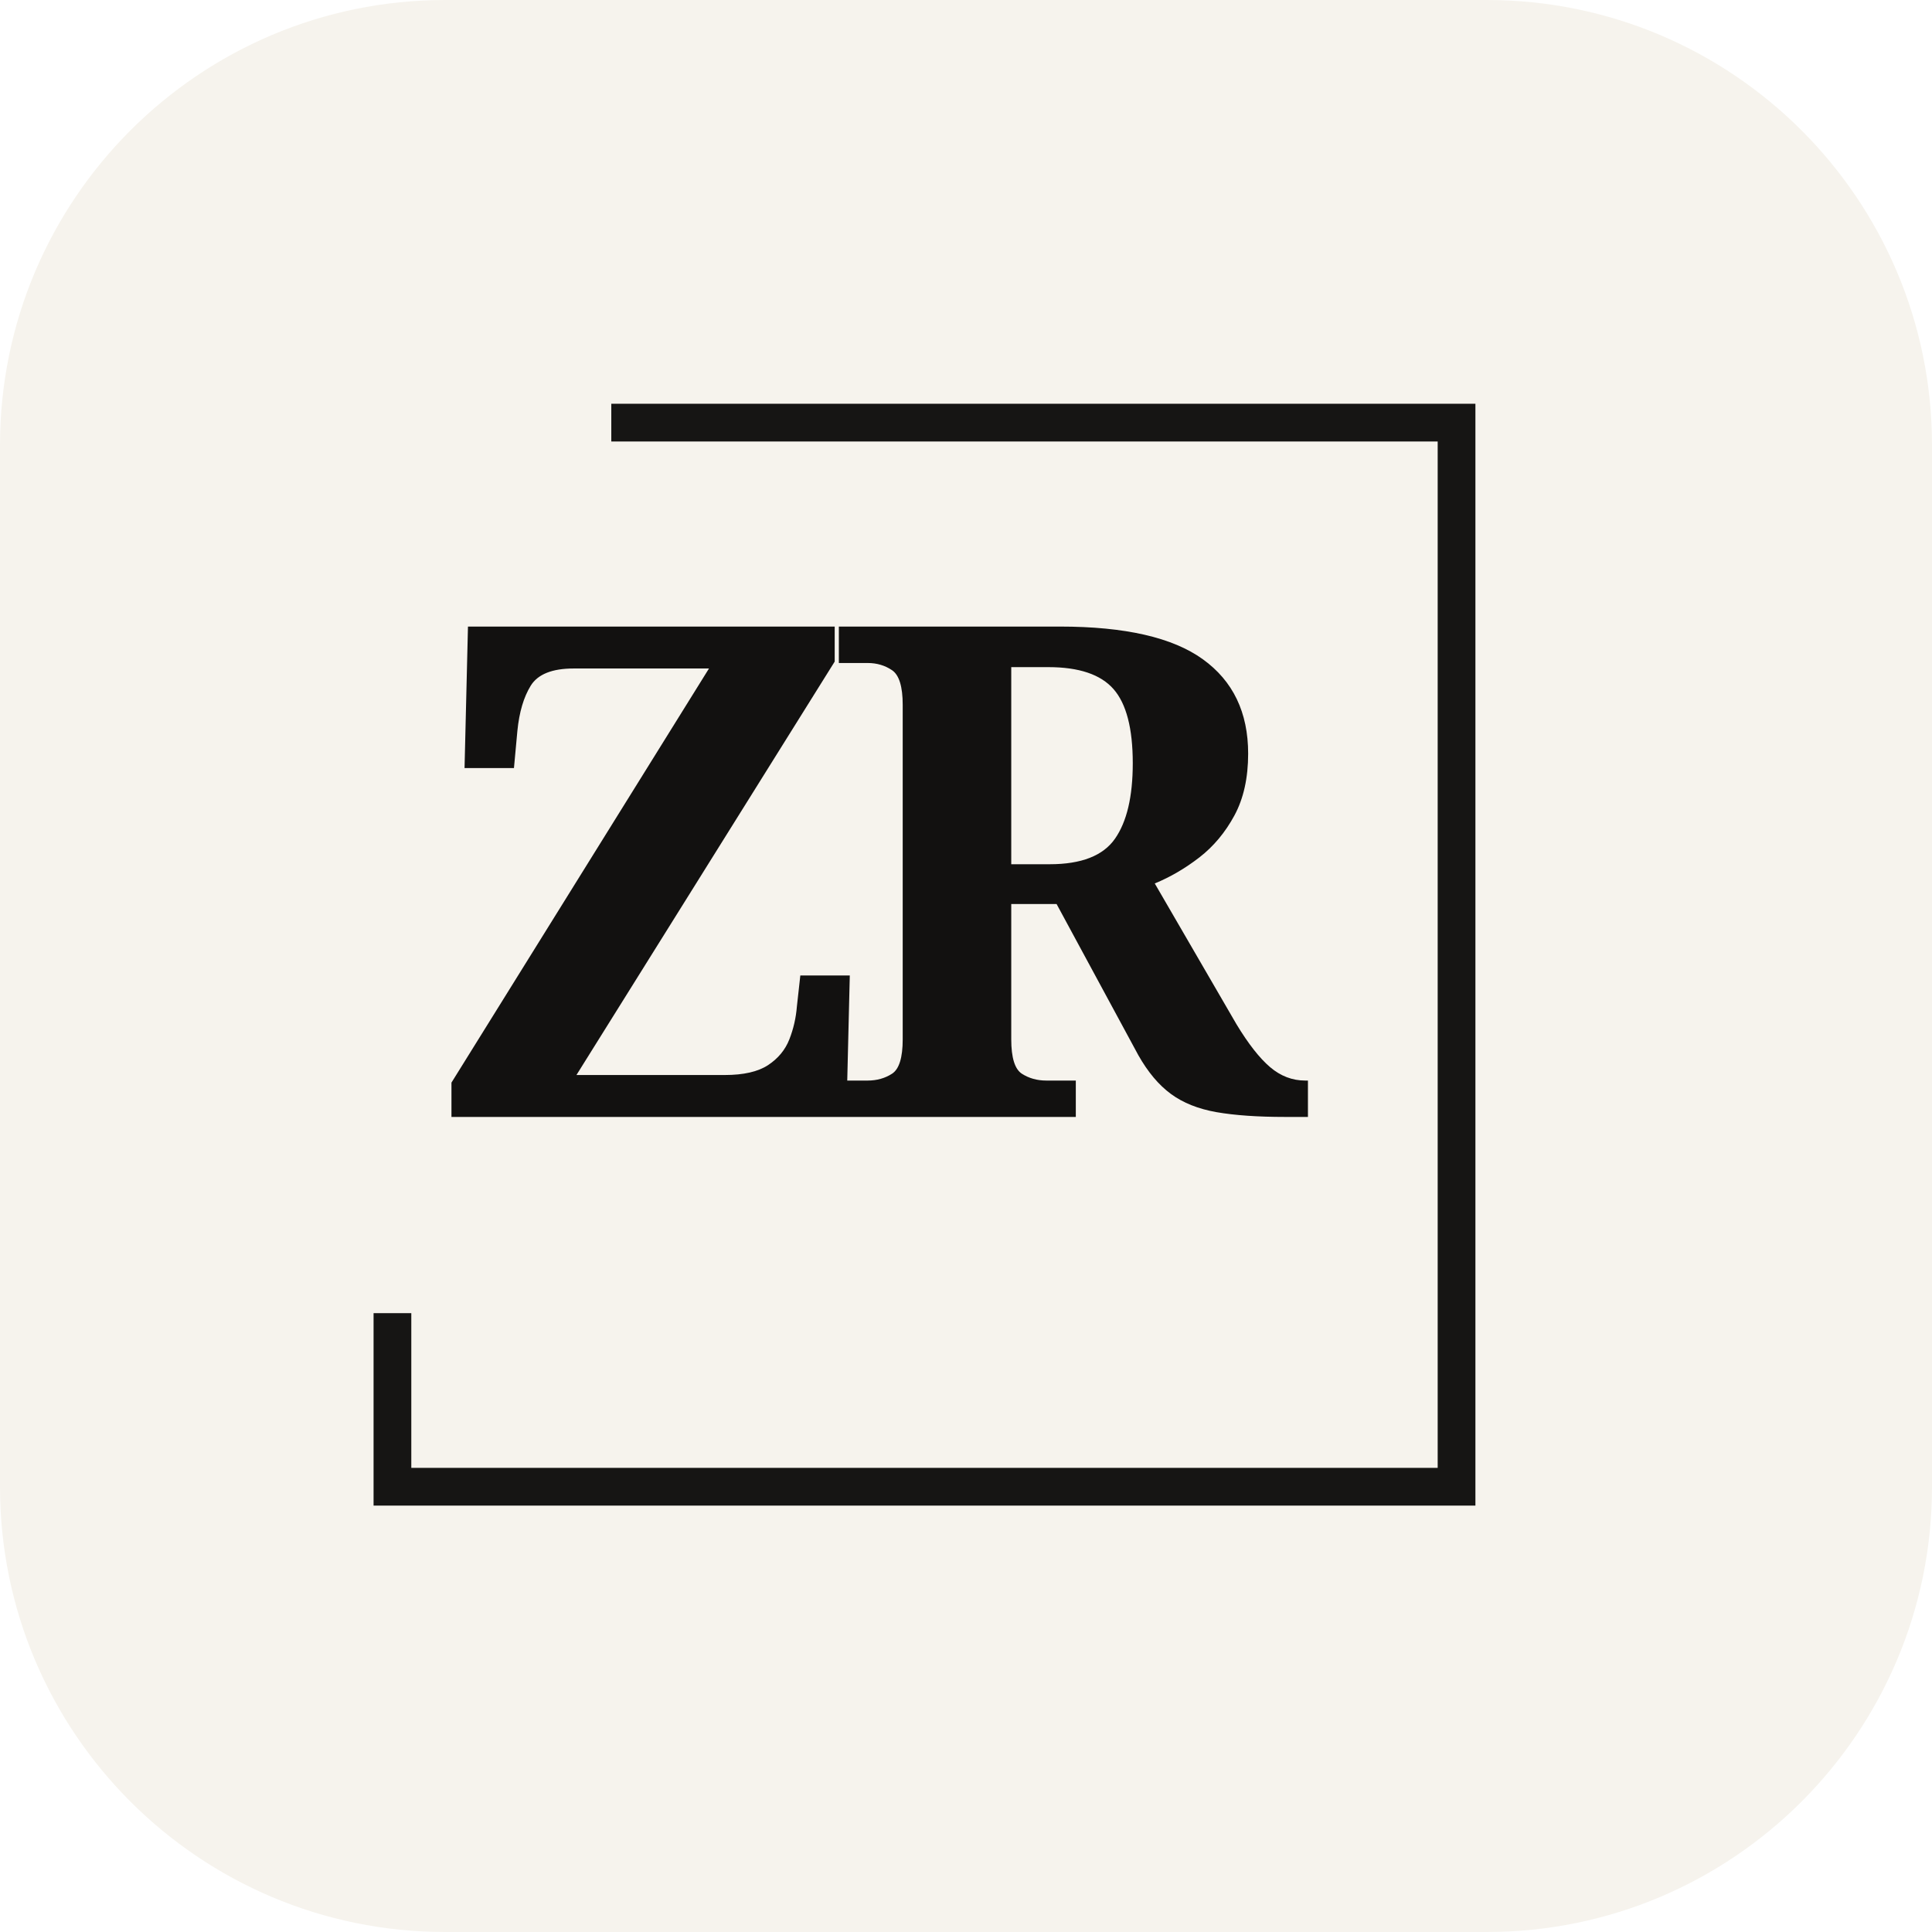
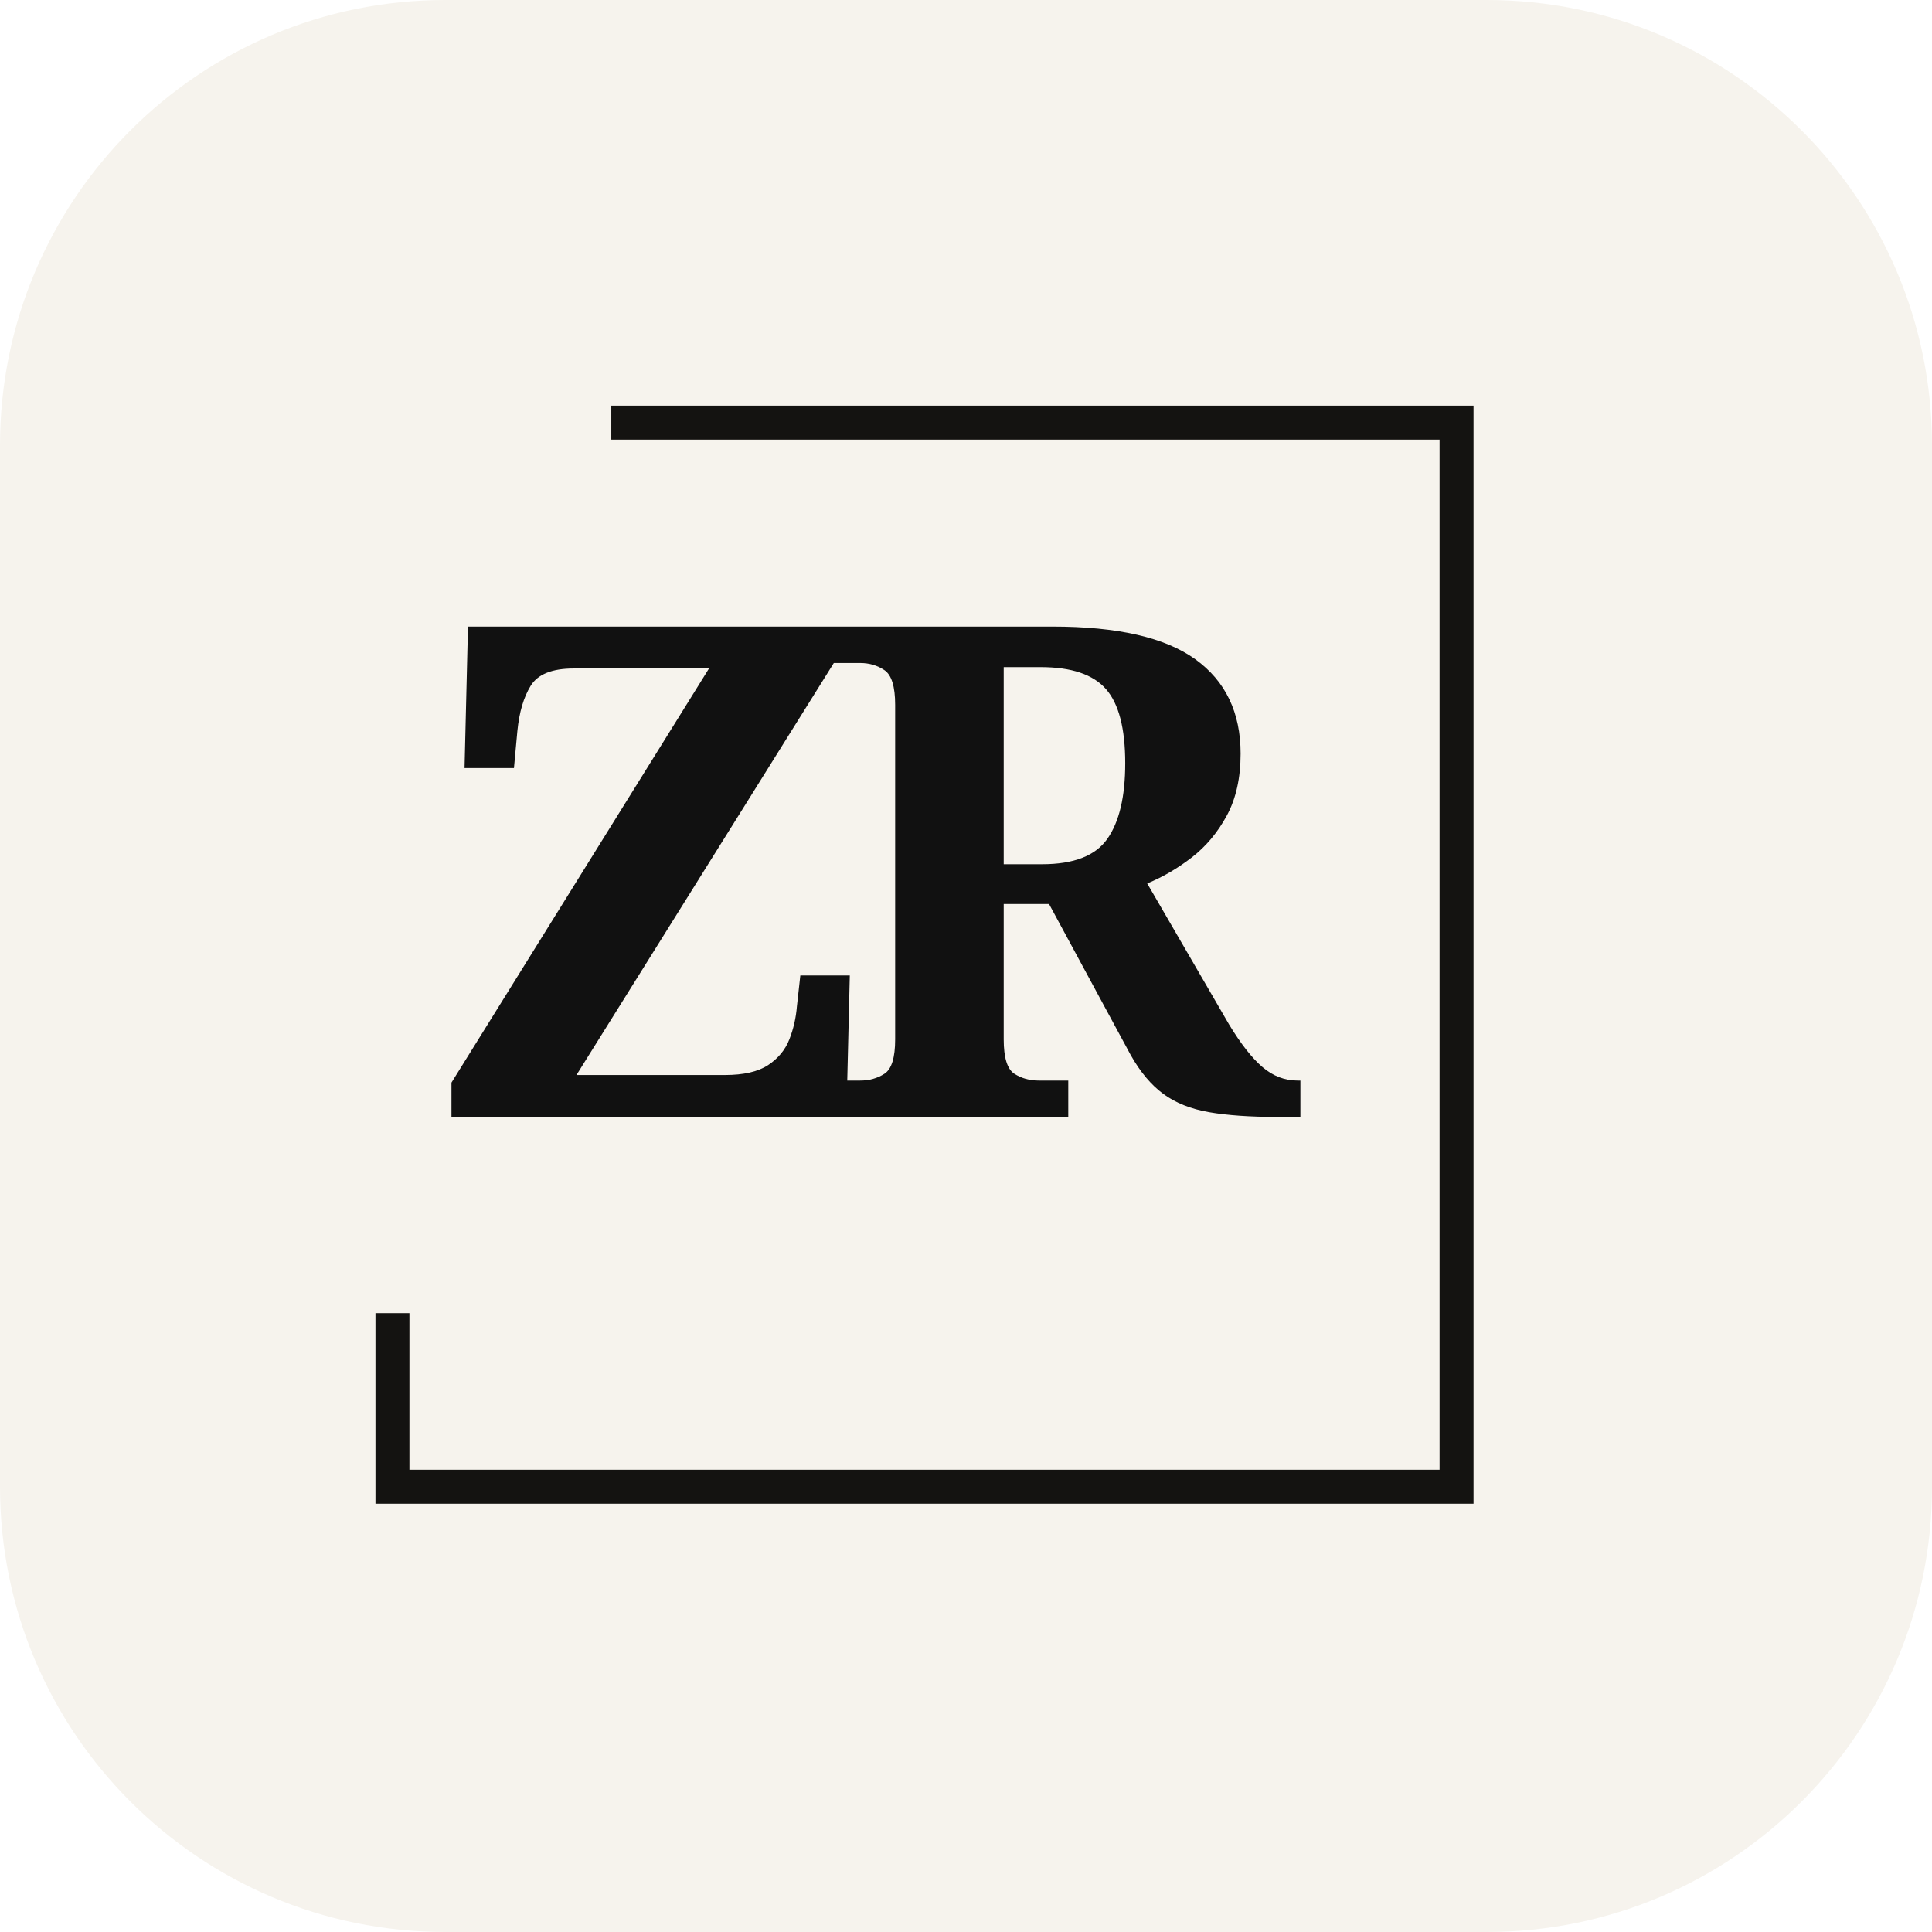
<svg xmlns="http://www.w3.org/2000/svg" viewBox="0 0 512 512">
  <defs>
    <linearGradient id="favAccent" x1="0" x2="1" y1="0" y2="1">
      <stop offset="0" stop-color="#d8b868" />
      <stop offset="0.55" stop-color="#b58b34" />
      <stop offset="1" stop-color="#8a6824" />
    </linearGradient>
  </defs>
  <rect width="512" height="512" rx="118" fill="#f6f3ed" />
-   <path d="M162 112H386V394H104V348" fill="none" stroke="#161514" stroke-width="10" />
-   <path d="M162 112H386" fill="none" stroke="url(#favAccent)" stroke-width="10" />
-   <text x="112" y="296" font-family="'Bodoni MT', Didot, 'Playfair Display', Georgia, serif" font-size="182" font-weight="700" letter-spacing="-16" fill="#121110">ZR</text>
-   <path d="M245 243H268" fill="none" stroke="url(#favAccent)" stroke-width="10" stroke-linecap="round" />
+   <path d="M162 112H386V394H104V348" fill="none" stroke="#141311" stroke-width="9" />
+   <path d="M162 112H386" fill="none" stroke="url(#favAccent)" stroke-width="9" />
+   <text x="112" y="296" font-family="'Bodoni MT', Didot, 'Playfair Display', Georgia, serif" font-size="182" font-weight="700" letter-spacing="-18" fill="#111111">ZR</text>
+   <path d="M245 243H268" fill="none" stroke="url(#favAccent)" stroke-width="9" stroke-linecap="round" />
</svg>
